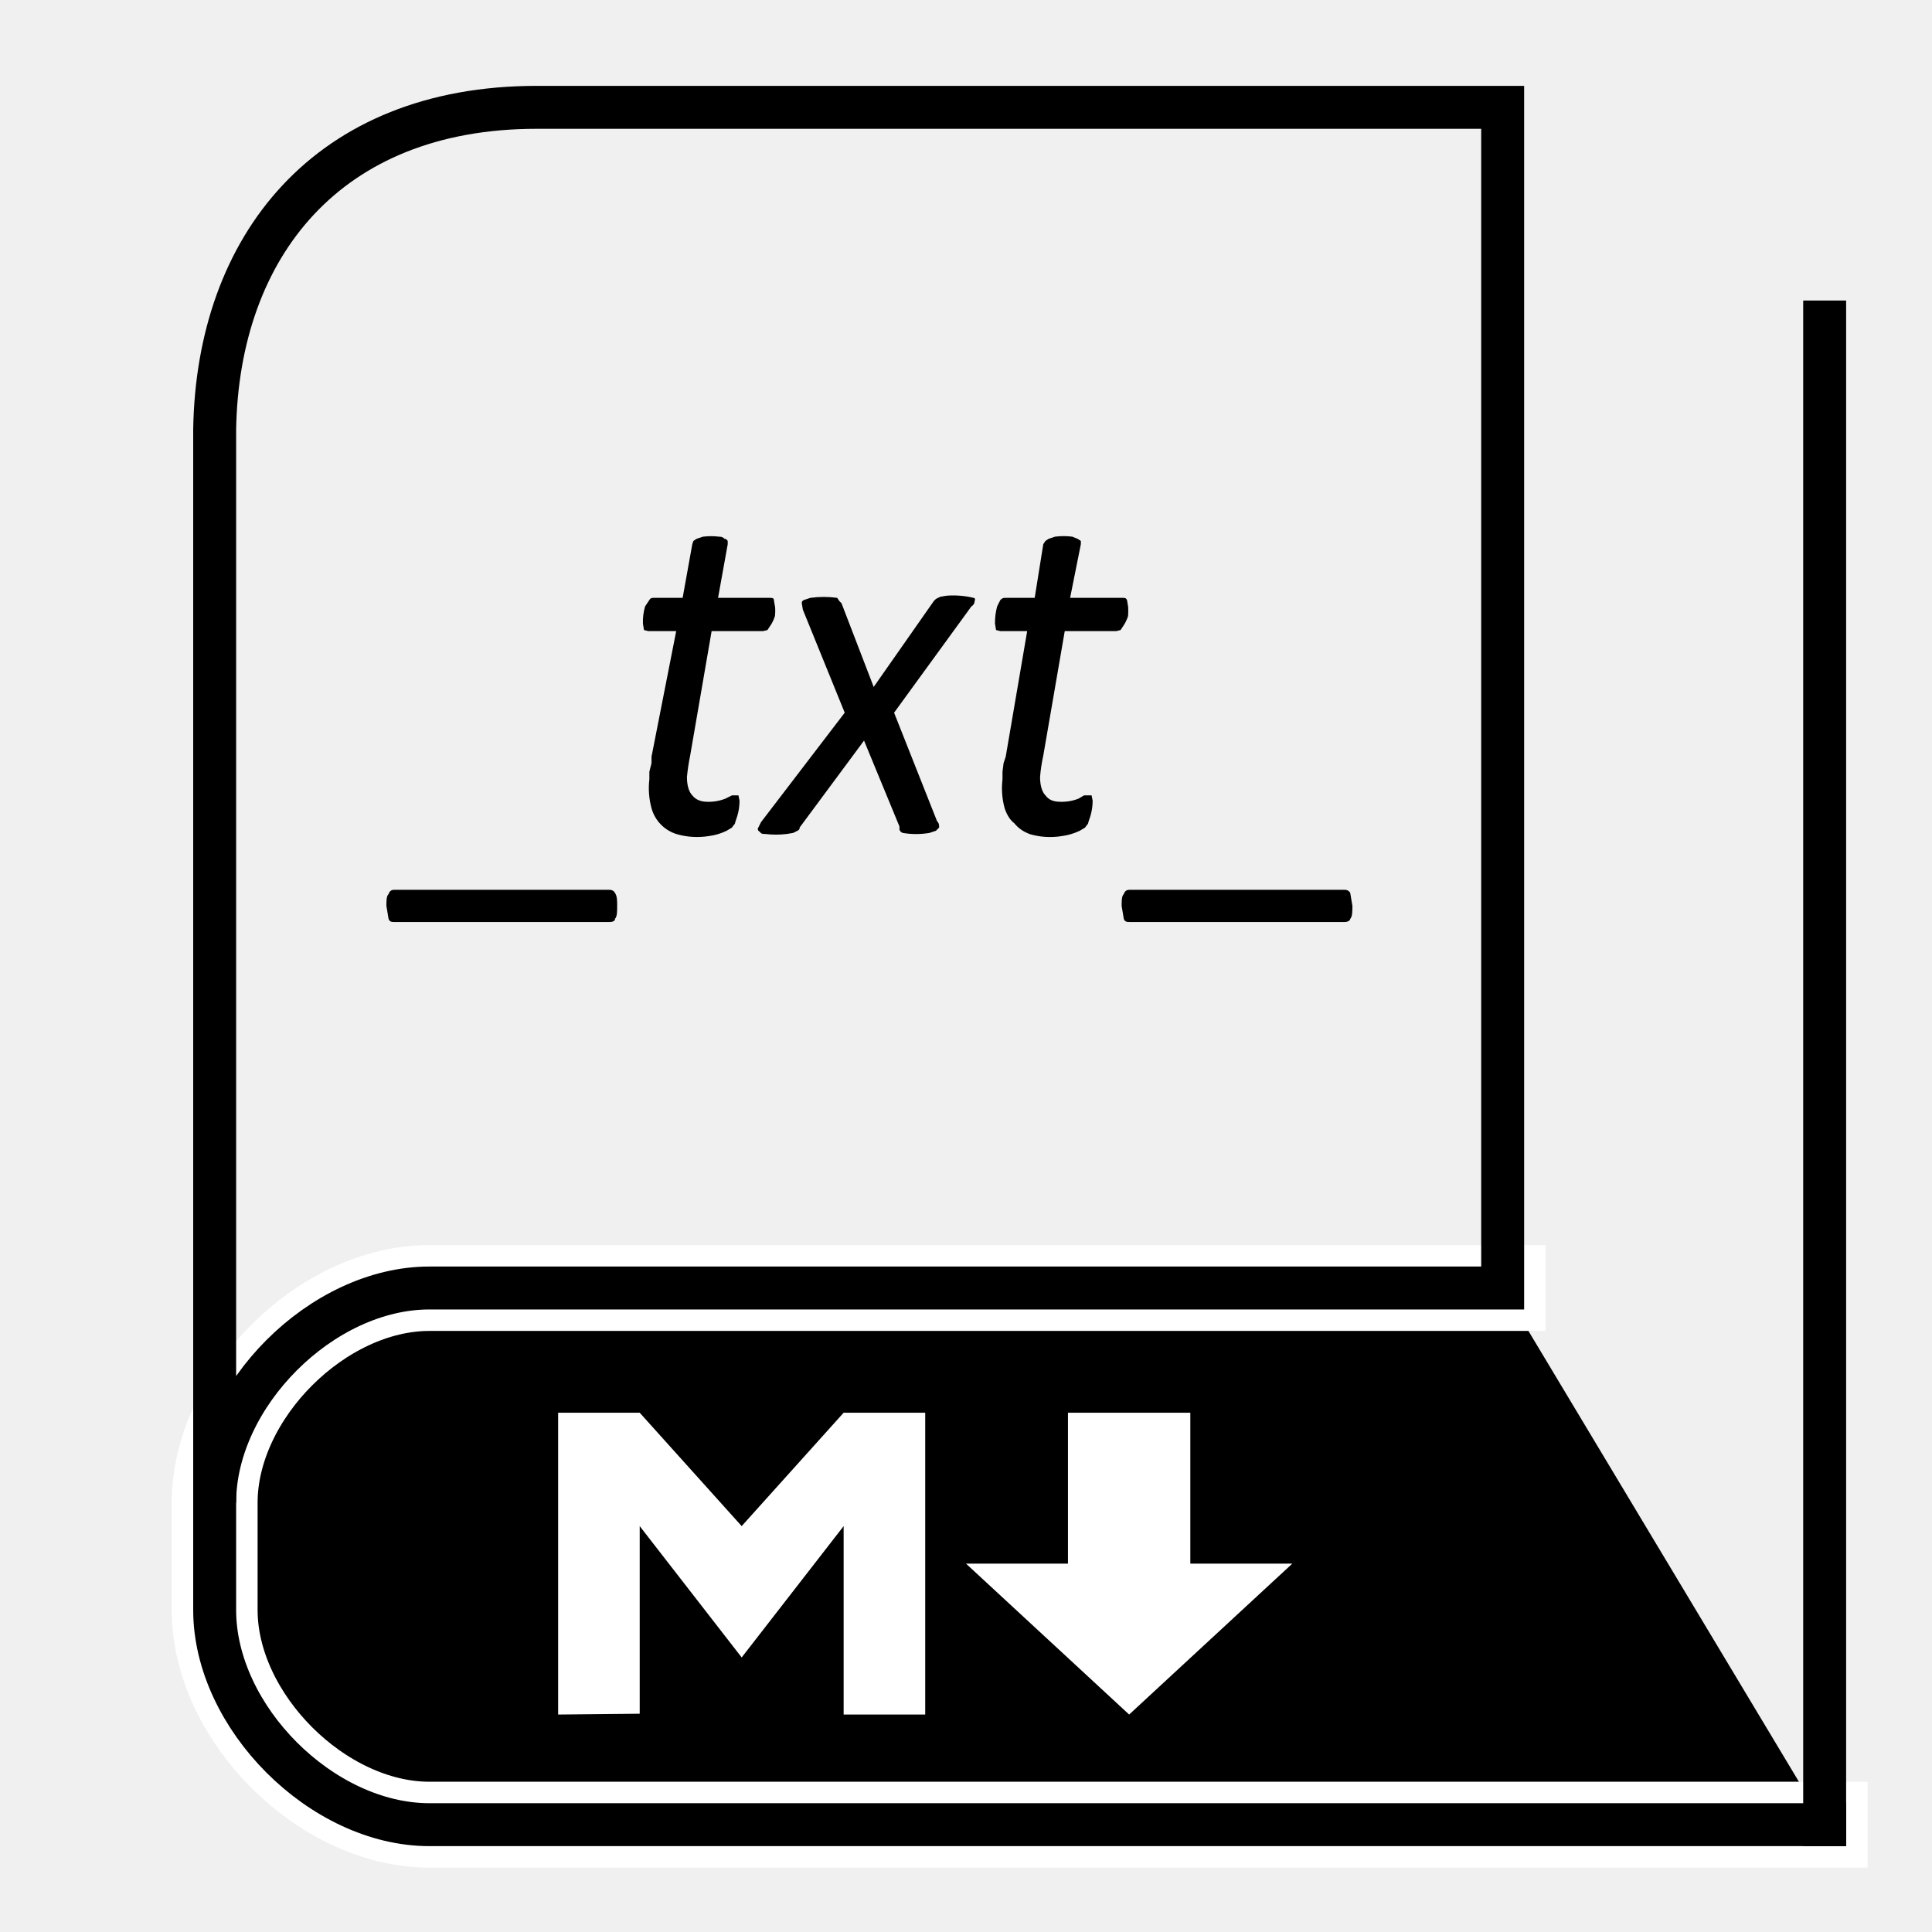
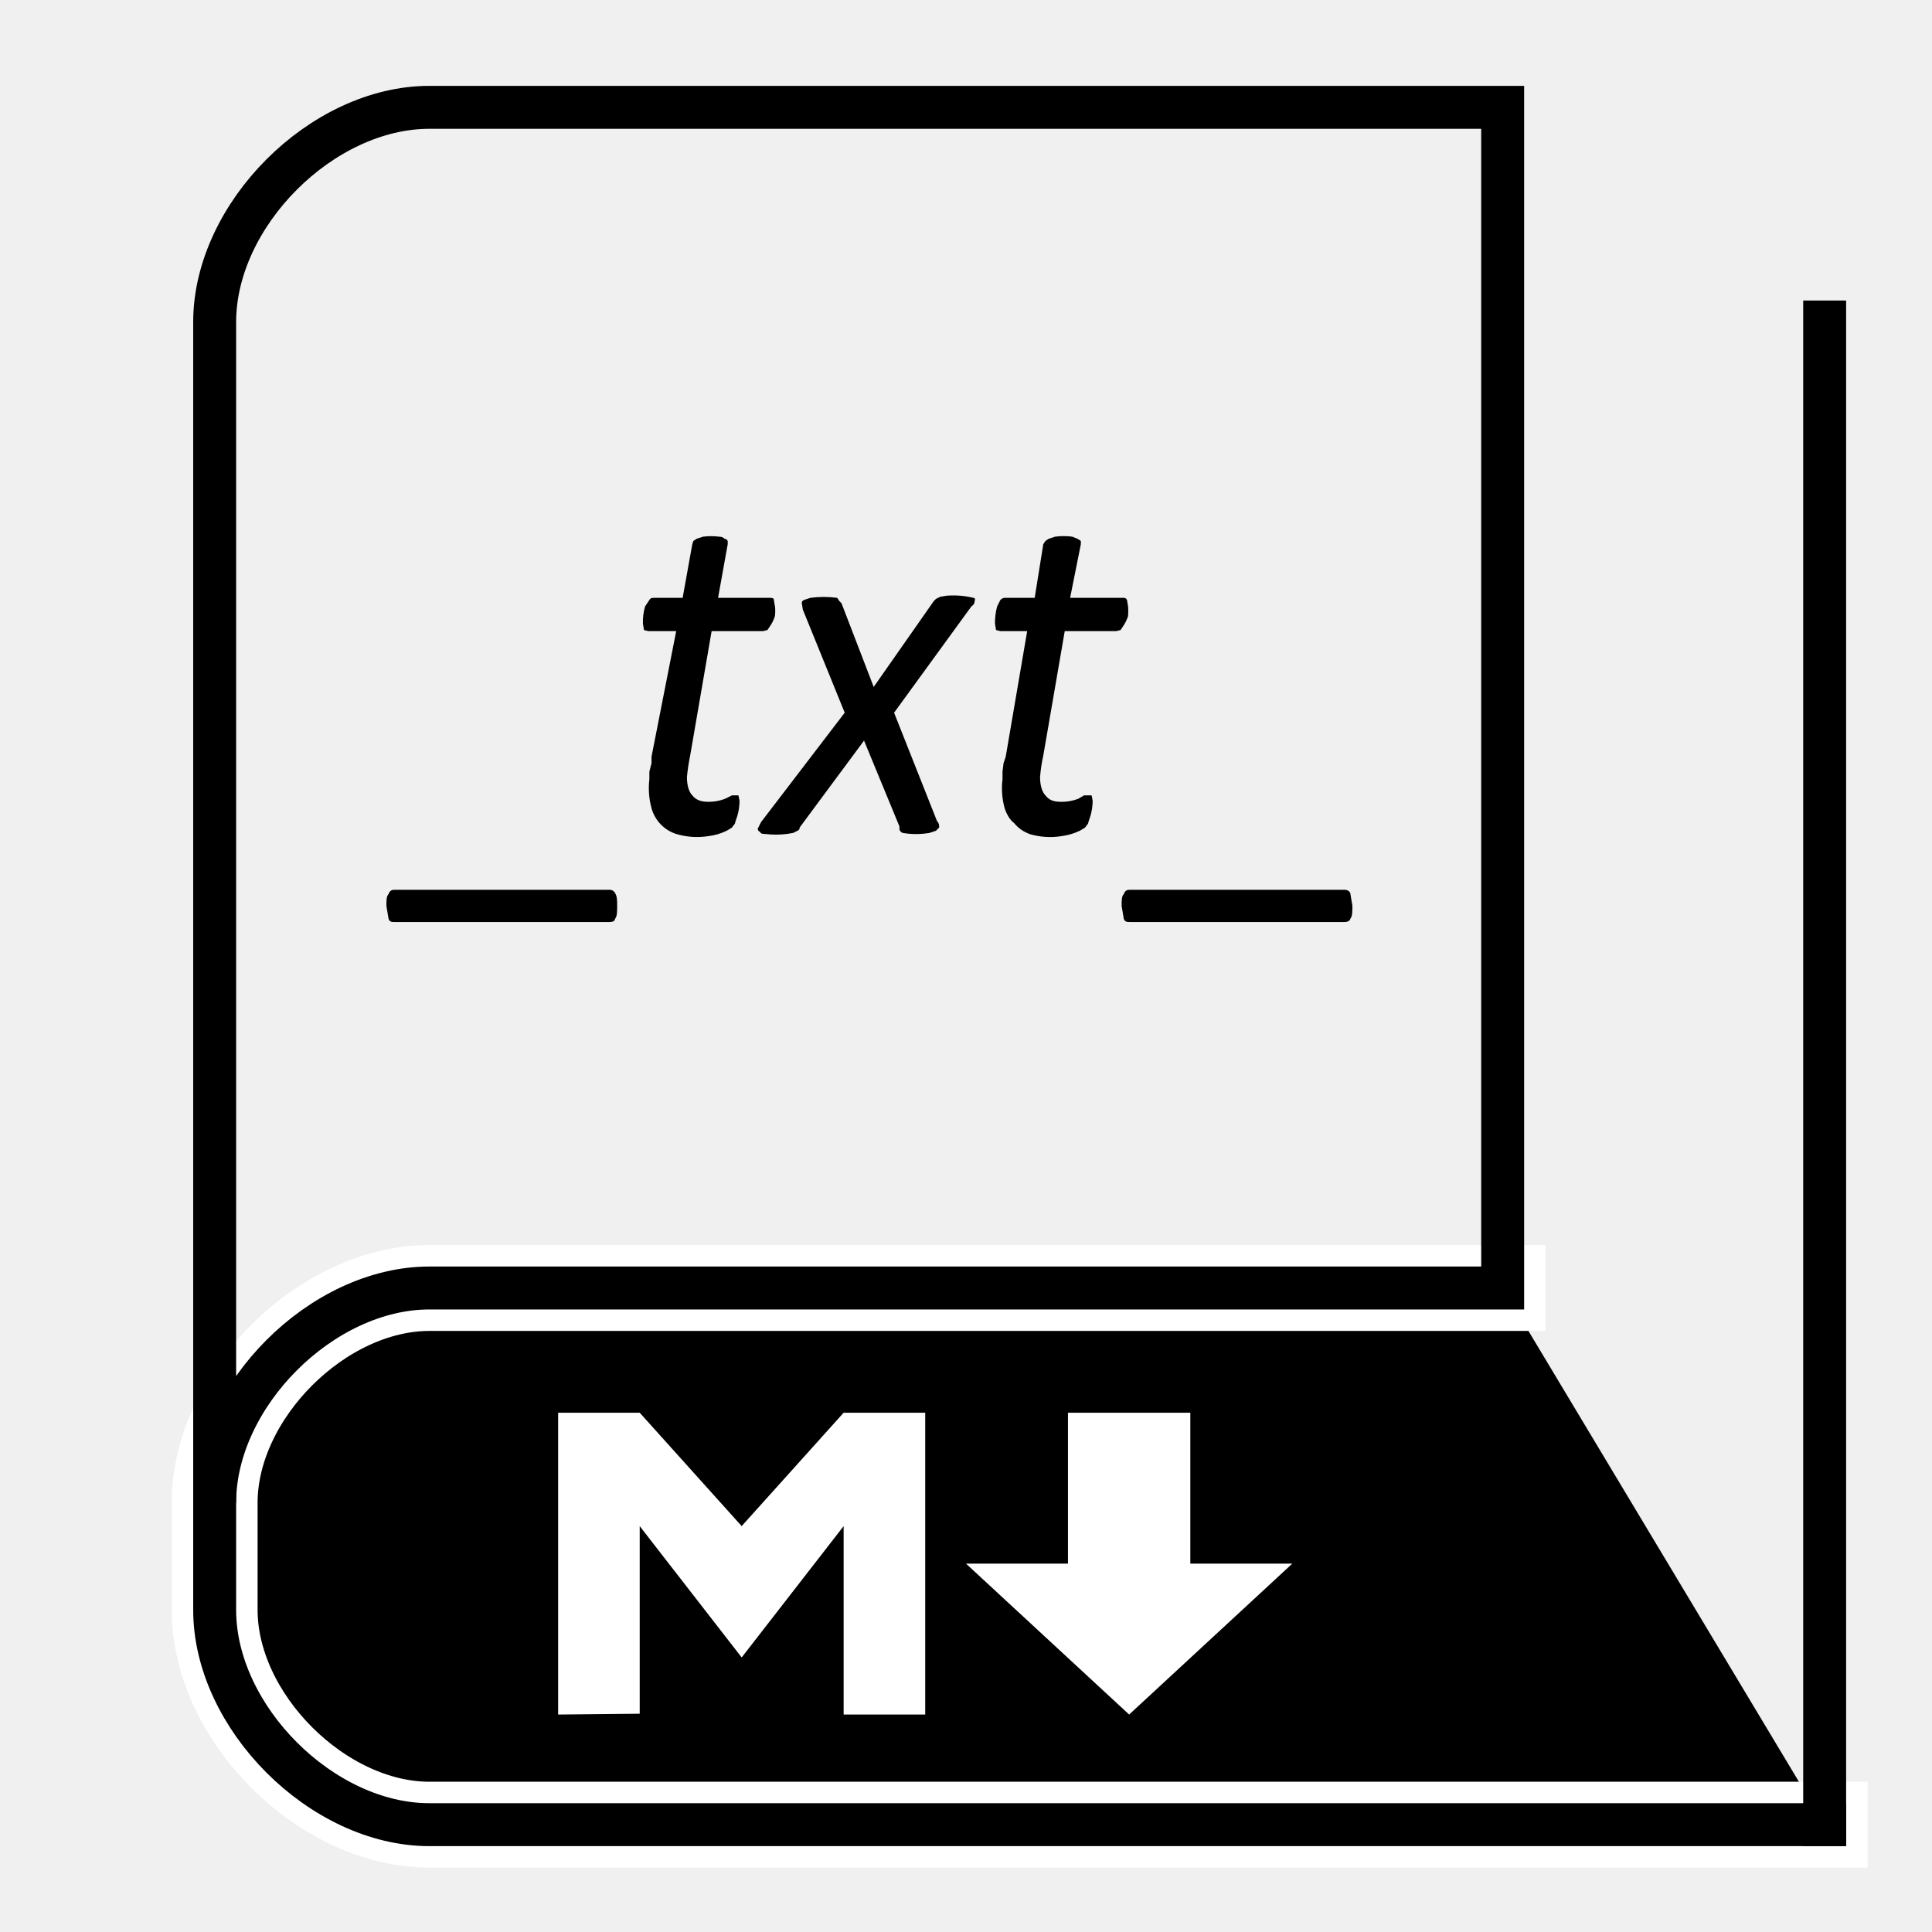
<svg xmlns="http://www.w3.org/2000/svg" viewBox="0 0 90 90">
  <style>
    #cartouche {
      fill: #000;
    }

    #cover,
    #pages,
    #back {
      stroke: #000;
      stroke-width: 2;
      stroke-linecap: square;
      fill: none;
    }

    #cartouche_bord {
-       fill:none;
+       fill: none;
      stroke: #ffffff;
      stroke-width: 4;
      stroke-linecap: square;
    }
  </style>
  <path id="cartouche" d="M 20,60 H 70 L 85,85 H 20 c -5,0 -10,-5 -10,-10 0,0 0,10 0,-5 0,-5 5,-10 10,-10 z" />
  <path id="cartouche_bord" d="M 70,60 H 20 c -5,0 -10,5 -10,10 v 5 c 0,5 5,10 10,10 h 65" />
-   <path id="cover" d="M20 60h50V5H25c-9.769 0-14.858 6.505-15 15v50c0-5 5-10 10-10z" />
+   <path id="cover" d="M 20,60 H 70 V 5 H 20 C 15,5 10,10 10,15 v 55 c 0,-5 5,-10 10,-10 z" />
  <path id="pages" d="M85 85H20c-5 0-10-5-10-10v-5" />
  <path id="back" d="M85 15v70" />
  <path transform="translate(26, 66) scale(0.38 0.38)" id="mdown" fill="#fff" d="M0 36.5v-37h10l12.5 13.9L35-.5h10v37H35V13.4L22.5 29.5 10 13.4v23Zm70 0L50 18h12.5V-.5h15V18H90z" />
  <path id="txt" transform=" translate(18 25) scale(0.5)" d="M21.5 34.4c0 .5 0 1-.2 1.2 0 .2-.2.3-.5.3H.8c-.3 0-.5 0-.6-.3L0 34.4c0-.5 0-.9.2-1.1.1-.3.3-.4.5-.4h20.1c.2 0 .4.1.5.3.2.3.2.7.2 1.2zm14.7-28a4.5 4.5 0 0 1 0 1 3.5 3.5 0 0 1-.5 1l-.2.3-.4.1h-4.8l-2 11.6a18.7 18.7 0 0 0-.3 2c0 .8.2 1.4.5 1.7.3.4.8.6 1.4.6a4.2 4.2 0 0 0 1.7-.3l.6-.3h.6l.1.5a4.9 4.9 0 0 1-.2 1.4l-.2.6c0 .2-.2.3-.3.5l-.5.3a5.3 5.3 0 0 1-1.7.5 6.8 6.8 0 0 1-3-.2 3.5 3.5 0 0 1-2.3-2.4 7.1 7.1 0 0 1-.2-2.7v-.7l.2-.8v-.6L27 8.8h-2.6l-.4-.1-.1-.6a5.1 5.1 0 0 1 .2-1.6l.4-.6c.1-.2.3-.2.4-.2h2.7l.9-5 .1-.3.3-.2.6-.2A6.2 6.2 0 0 1 31 0c.3 0 .4.1.5.2.2 0 .2.1.3.2v.3l-.9 5h4.8c.2 0 .4 0 .4.2l.1.6zm11.1 10 4 10.1c.2.2.2.4.2.6l-.3.3-.6.2a7.4 7.4 0 0 1-2.5 0 .5.5 0 0 1-.3-.3V27l-3.3-8-6 8.1c0 .1 0 .2-.2.3l-.4.2-.6.1a8.3 8.3 0 0 1-2 0c-.2 0-.4 0-.5-.2a.3.3 0 0 1-.2-.3l.3-.6 7.8-10.2-3.9-9.6-.1-.6c0-.1 0-.2.2-.3l.6-.2a9.2 9.2 0 0 1 2.5 0l.2.3.2.2 3 7.8L51 6l.2-.2.4-.2.6-.1a8 8 0 0 1 2.5.2c.1 0 .2.1.1.3 0 .1 0 .3-.3.5zm21.8-10a6.6 6.6 0 0 1 0 1 3.7 3.7 0 0 1-.5 1l-.2.3-.4.1h-4.8l-2 11.6a14.2 14.2 0 0 0-.3 2c0 .8.2 1.4.5 1.7.3.4.7.6 1.4.6a4.2 4.2 0 0 0 1.7-.3l.5-.3h.7l.1.5a5.1 5.1 0 0 1-.2 1.4l-.2.6c0 .2-.2.3-.3.5l-.5.3a5.6 5.6 0 0 1-1.7.5 6.7 6.7 0 0 1-3-.2c-.5-.2-1-.5-1.4-1-.4-.3-.7-.8-.9-1.4a7 7 0 0 1-.2-2.7v-.7l.1-.8.2-.6 2-11.7h-2.5l-.4-.1-.1-.6a5.9 5.9 0 0 1 .2-1.6l.3-.6c.2-.2.3-.2.5-.2h2.7l.8-5 .2-.3.3-.2.6-.2a6.2 6.2 0 0 1 1.6 0l.5.2.3.2v.3l-1 5h4.9c.2 0 .3 0 .4.2l.1.6zm20.9 28c0 .5 0 1-.2 1.2 0 .2-.3.3-.5.3h-20c-.3 0-.5 0-.6-.3l-.2-1.2c0-.5 0-.9.2-1.1.1-.3.3-.4.5-.4h20.1c.2 0 .4.1.5.3l.2 1.2Z" />
</svg>
